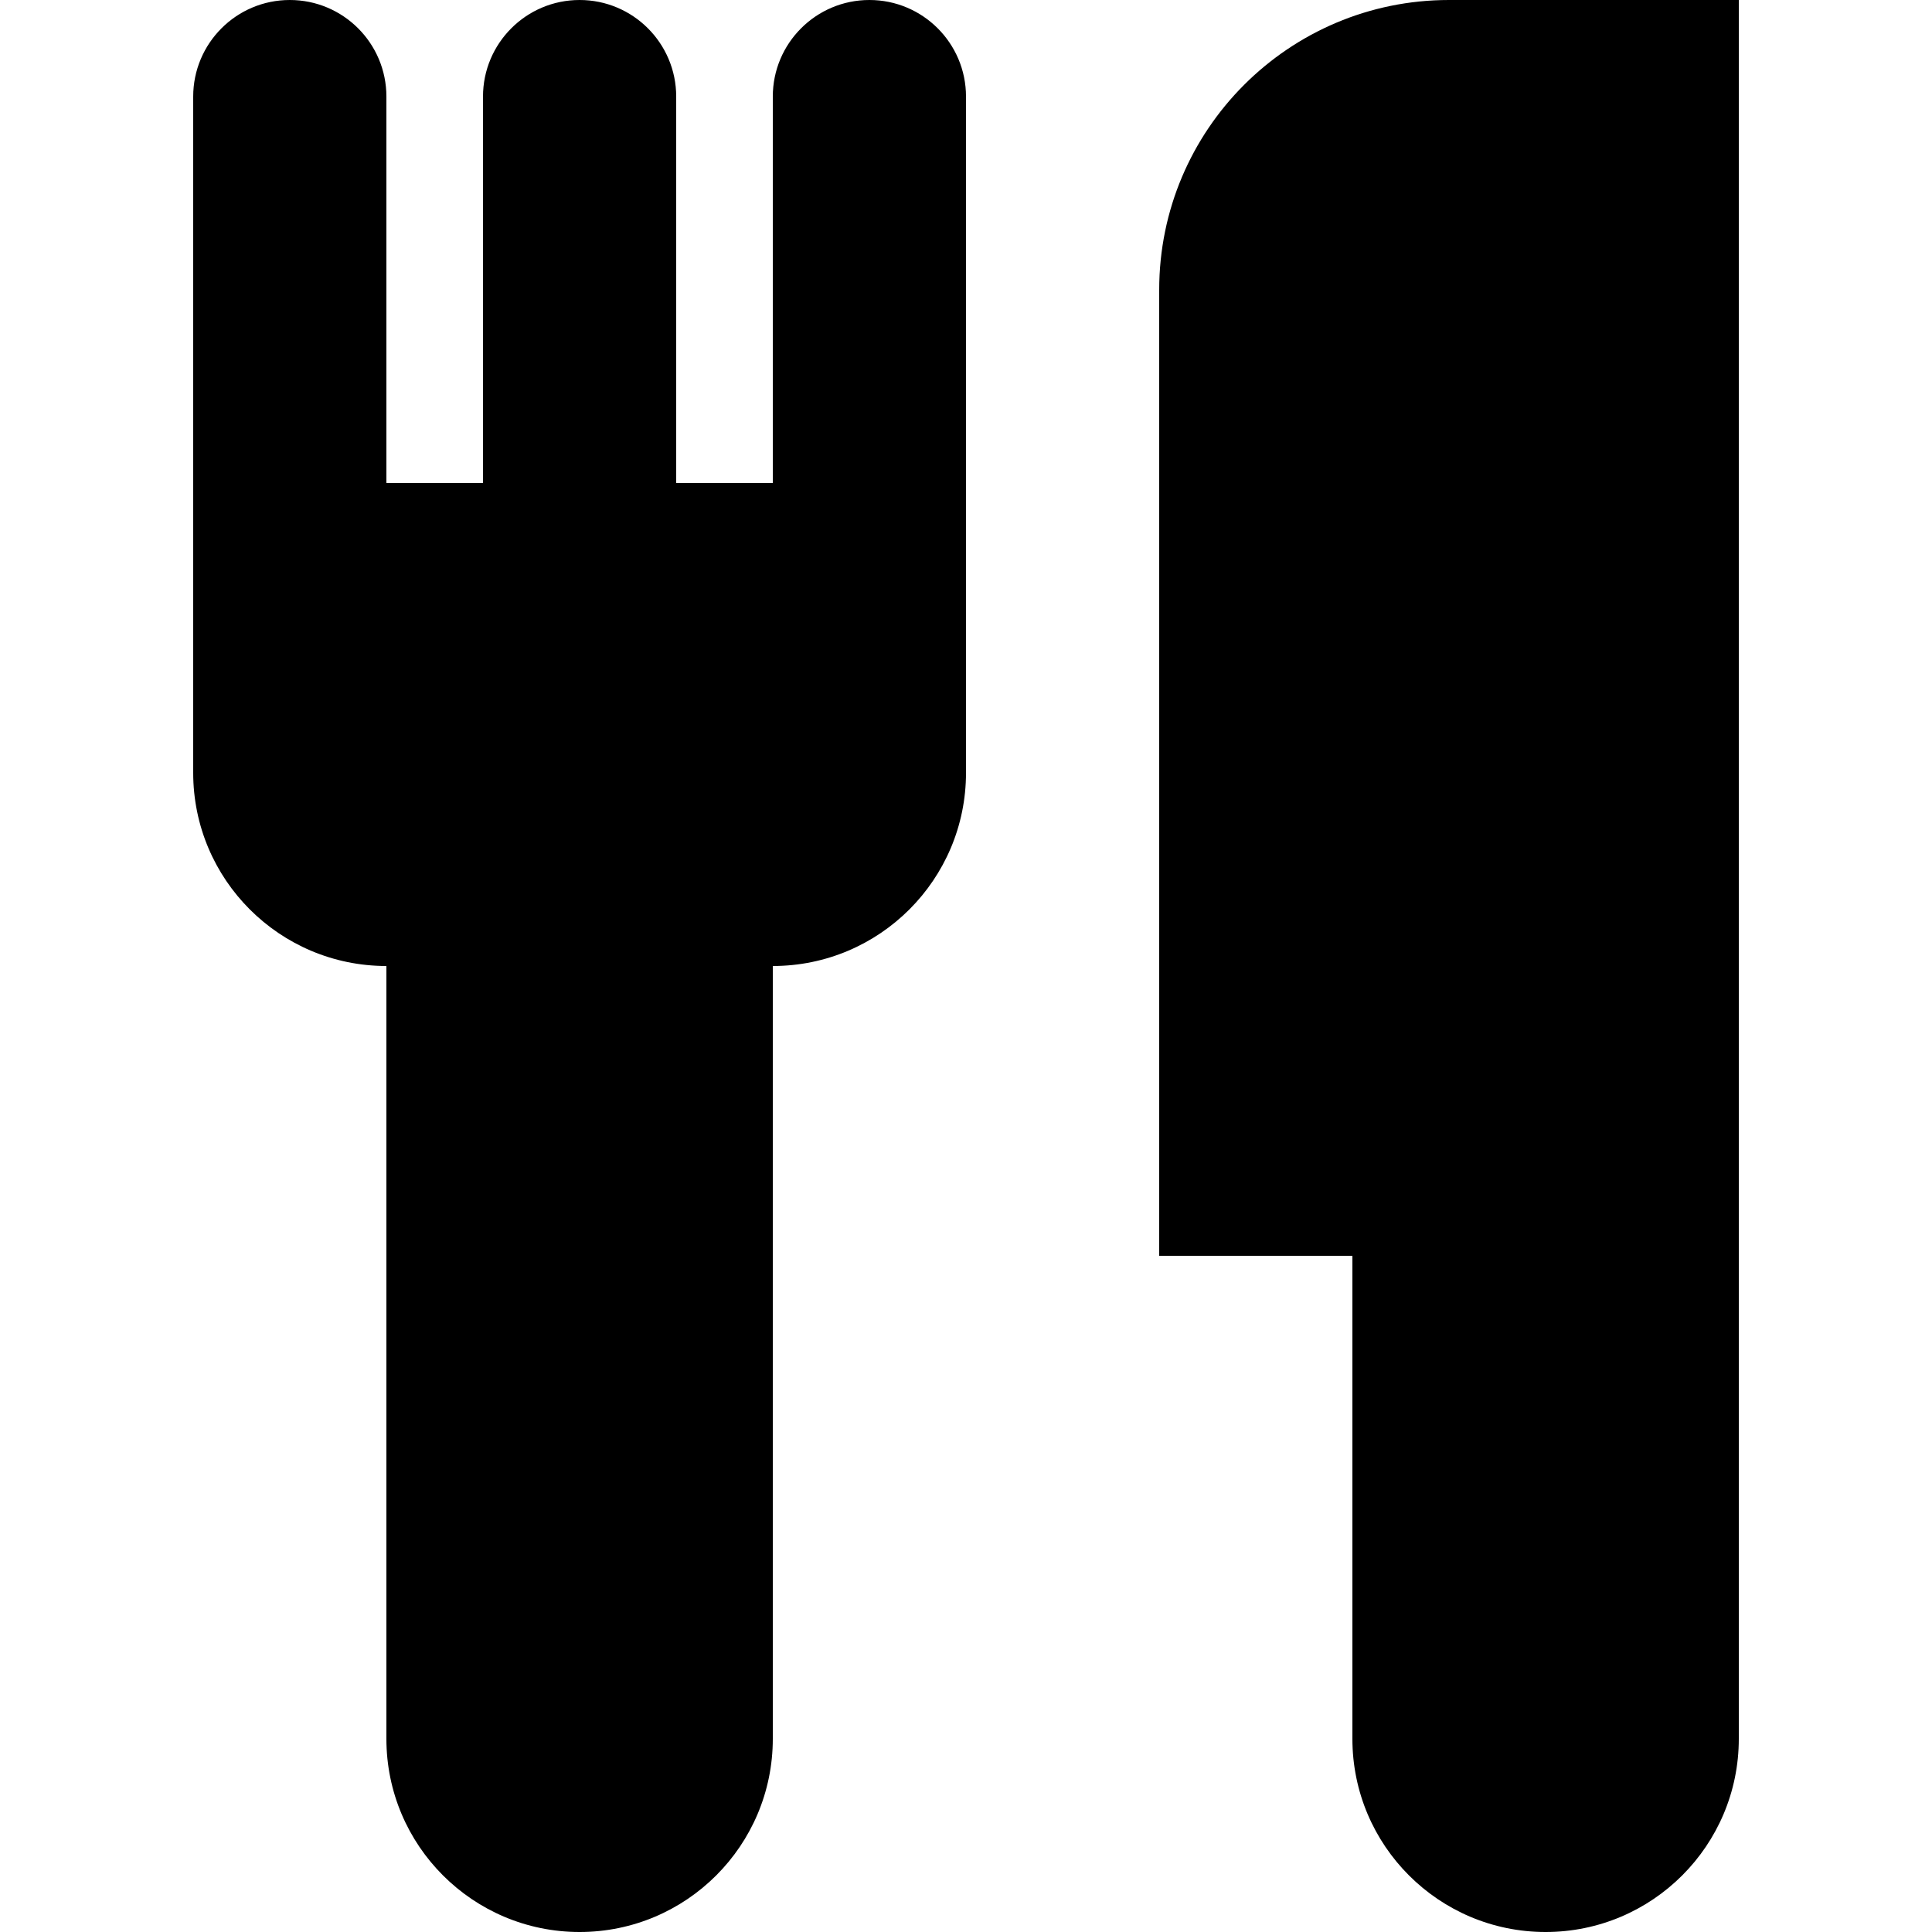
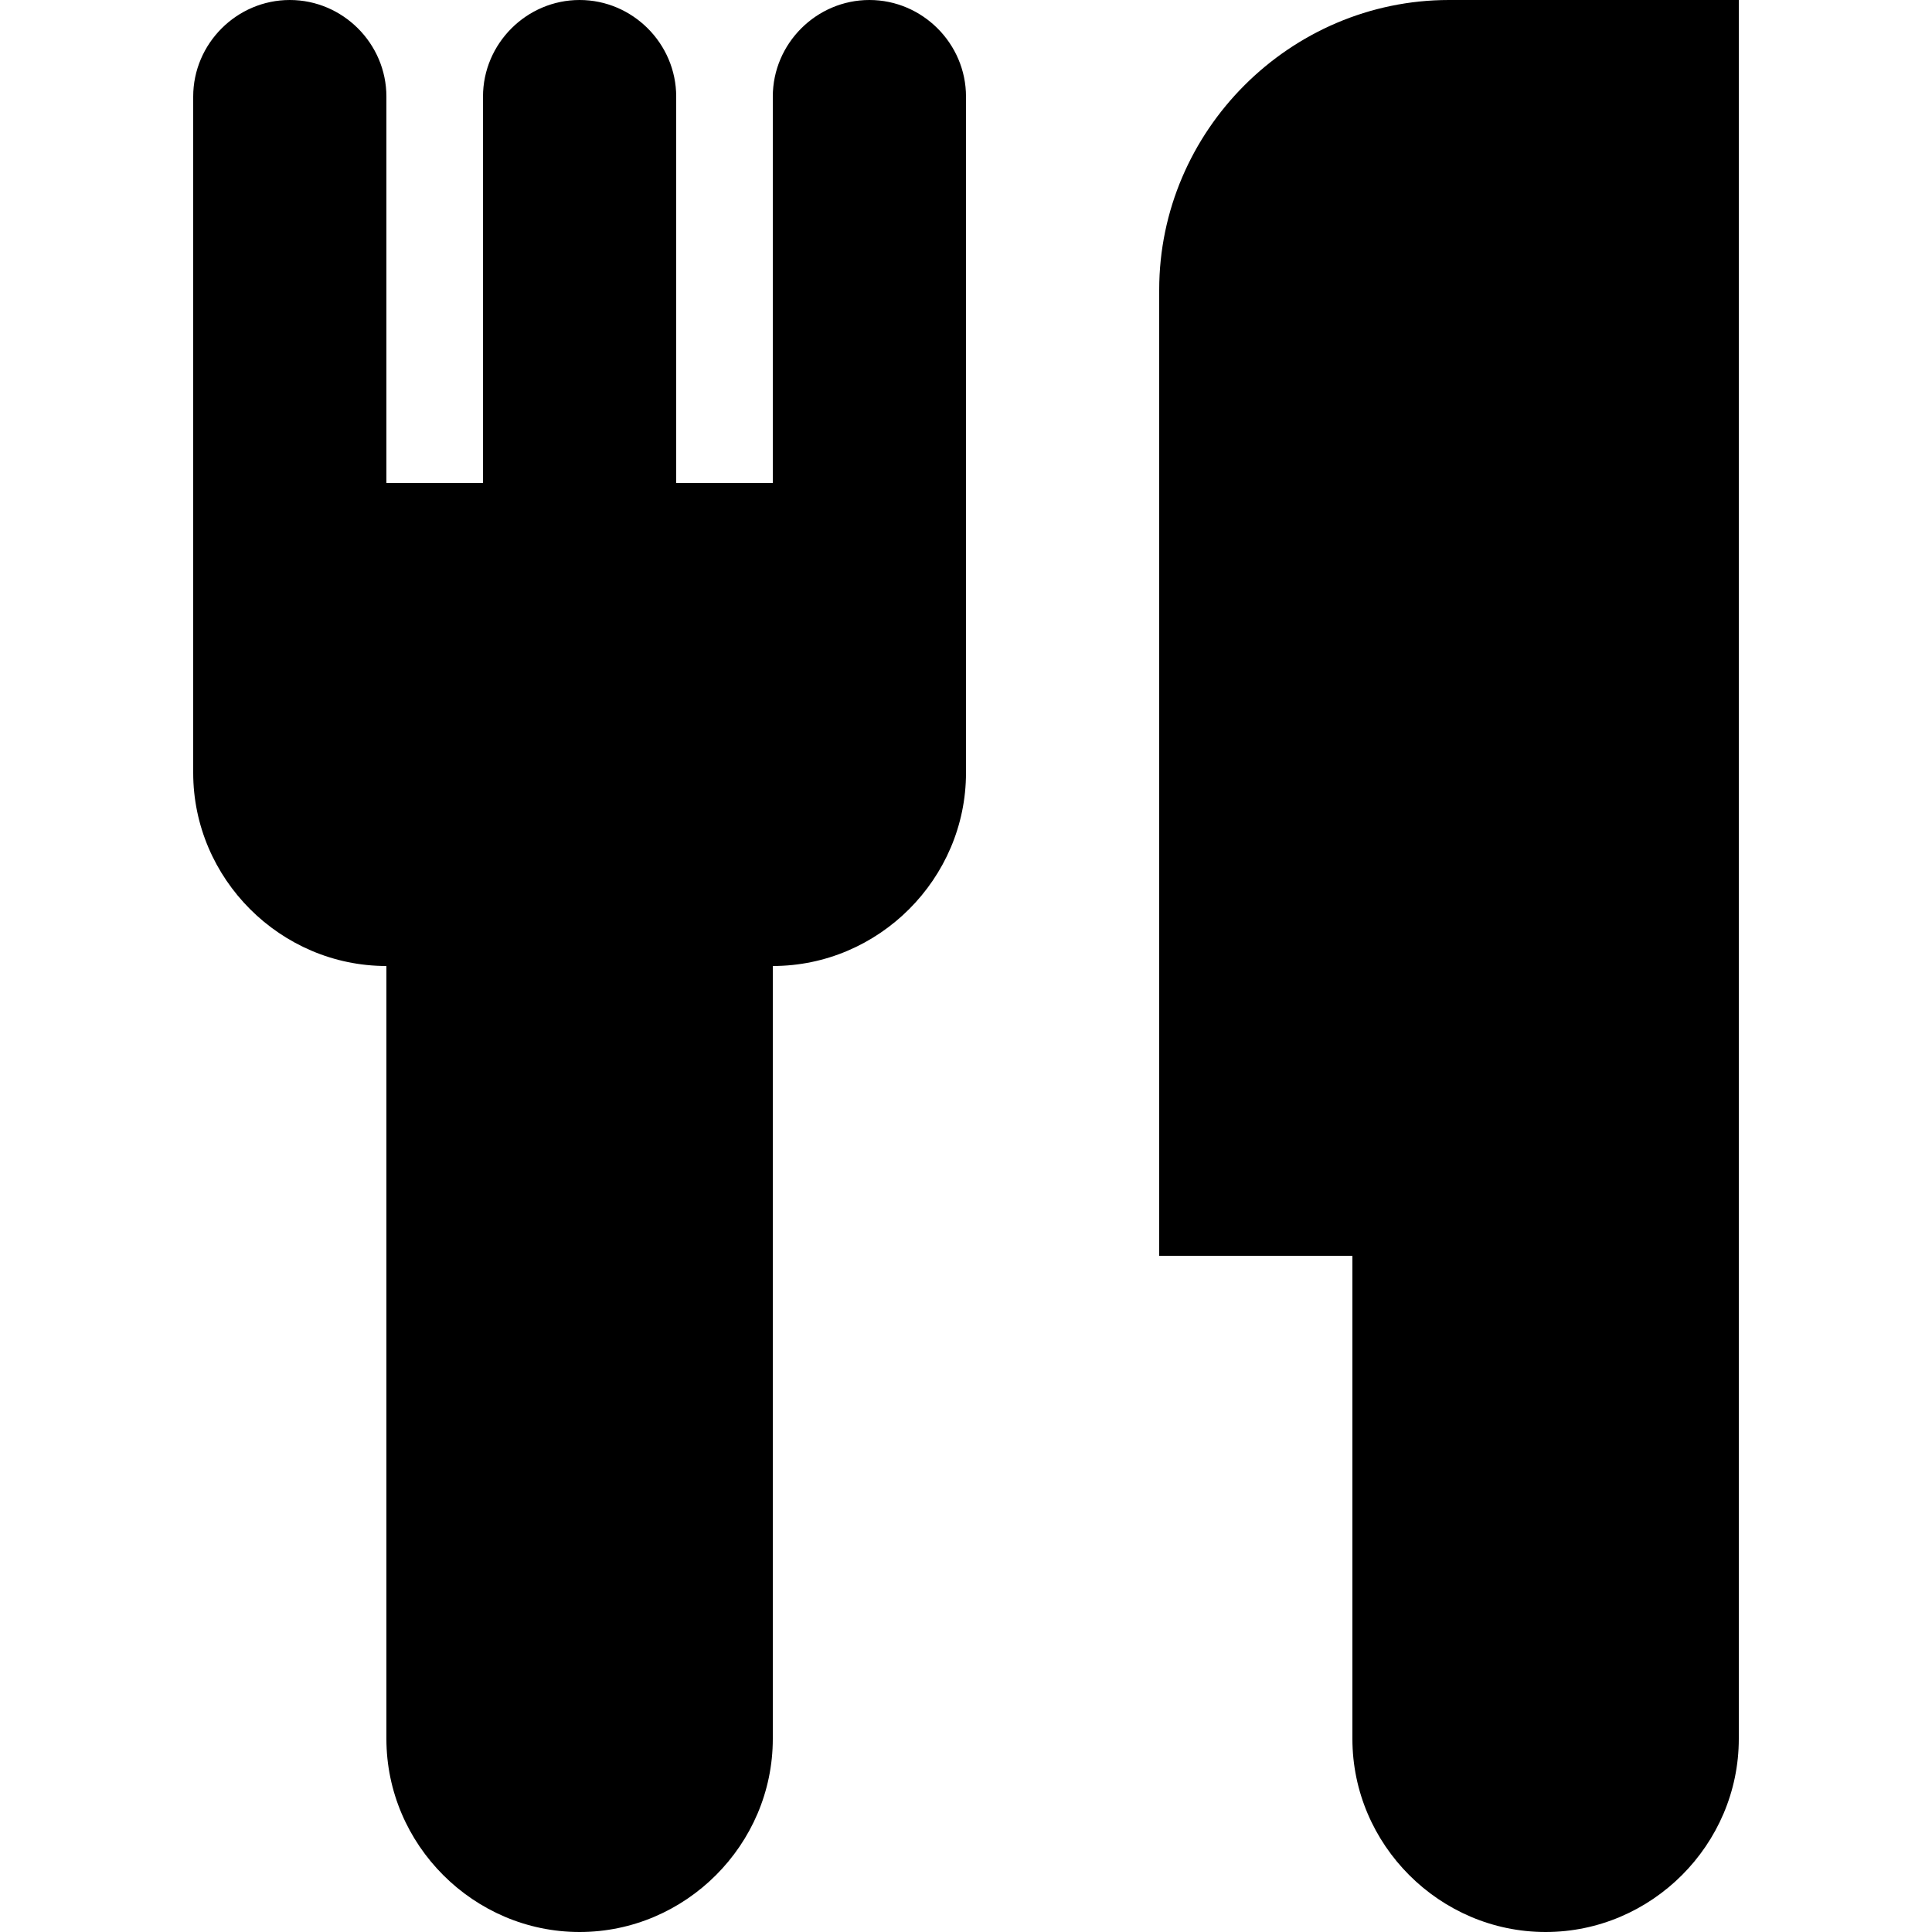
- <svg xmlns="http://www.w3.org/2000/svg" viewBox="0 0 20 20" class="w-4 h-4">
-   <path d="M18 11v7a2 2 0 0 1-4 0v-5h-2V3a3 3 0 0 1 3-3h3v11zM4 10a2 2 0 0 1-2-2V1a1 1 0 0 1 2 0v4h1V1a1 1 0 0 1 2 0v4h1V1a1 1 0 0 1 2 0v7a2 2 0 0 1-2 2v8a2 2 0 0 1-4 0v-8z" />
+ <svg xmlns="http://www.w3.org/2000/svg" width="100%" height="100%" viewBox="0 0 20 20" version="1.1" xml:space="preserve" style="fill-rule:evenodd;clip-rule:evenodd;stroke-linejoin:round;stroke-miterlimit:2;">
+   <path d="M18,0L18,18C18,19.097 17.097,20 16,20C14.903,20 14,19.097 14,18L14,13L12,13L12,3C12,1.354 13.354,0 15,0L18,0ZM4,10C2.903,10 2,9.097 2,8L2,1C2,0.451 2.451,0 3,0C3.549,-0 4,0.451 4,1L4,5L5,5L5,1C5,0.451 5.451,0 6,0C6.549,-0 7,0.451 7,1L7,5L8,5L8,1C8,0.451 8.451,0 9,0C9.549,-0 10,0.451 10,1L10,8C10,9.097 9.097,10 8,10L8,18C8,19.097 7.097,20 6,20C4.903,20 4,19.097 4,18L4,10Z" style="fill-rule:nonzero;" />
</svg>
